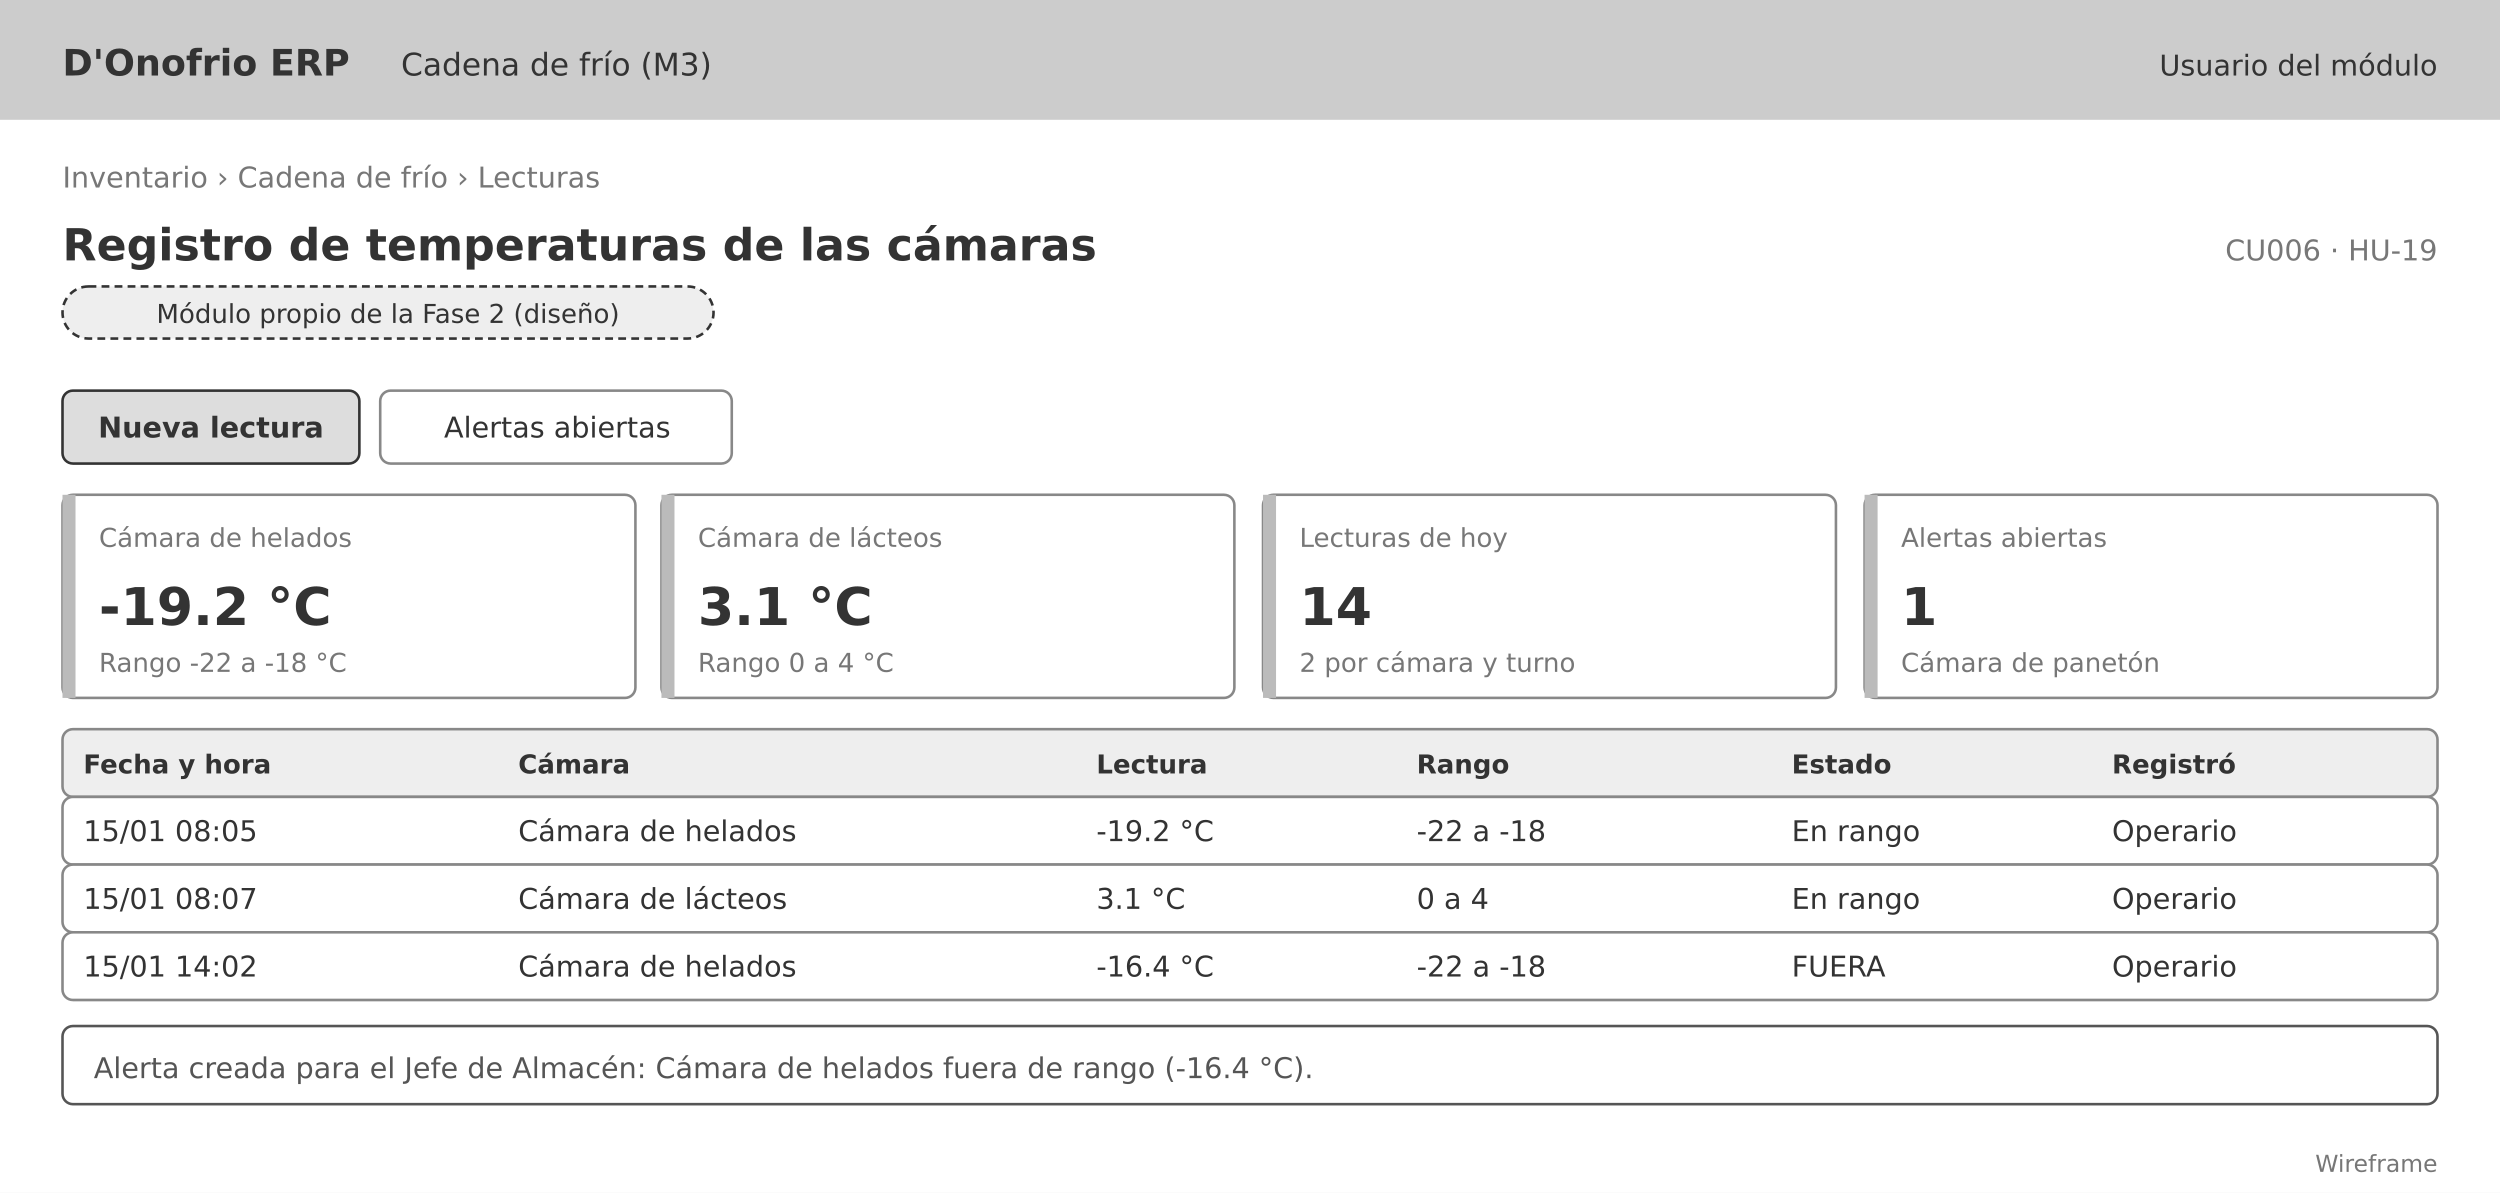
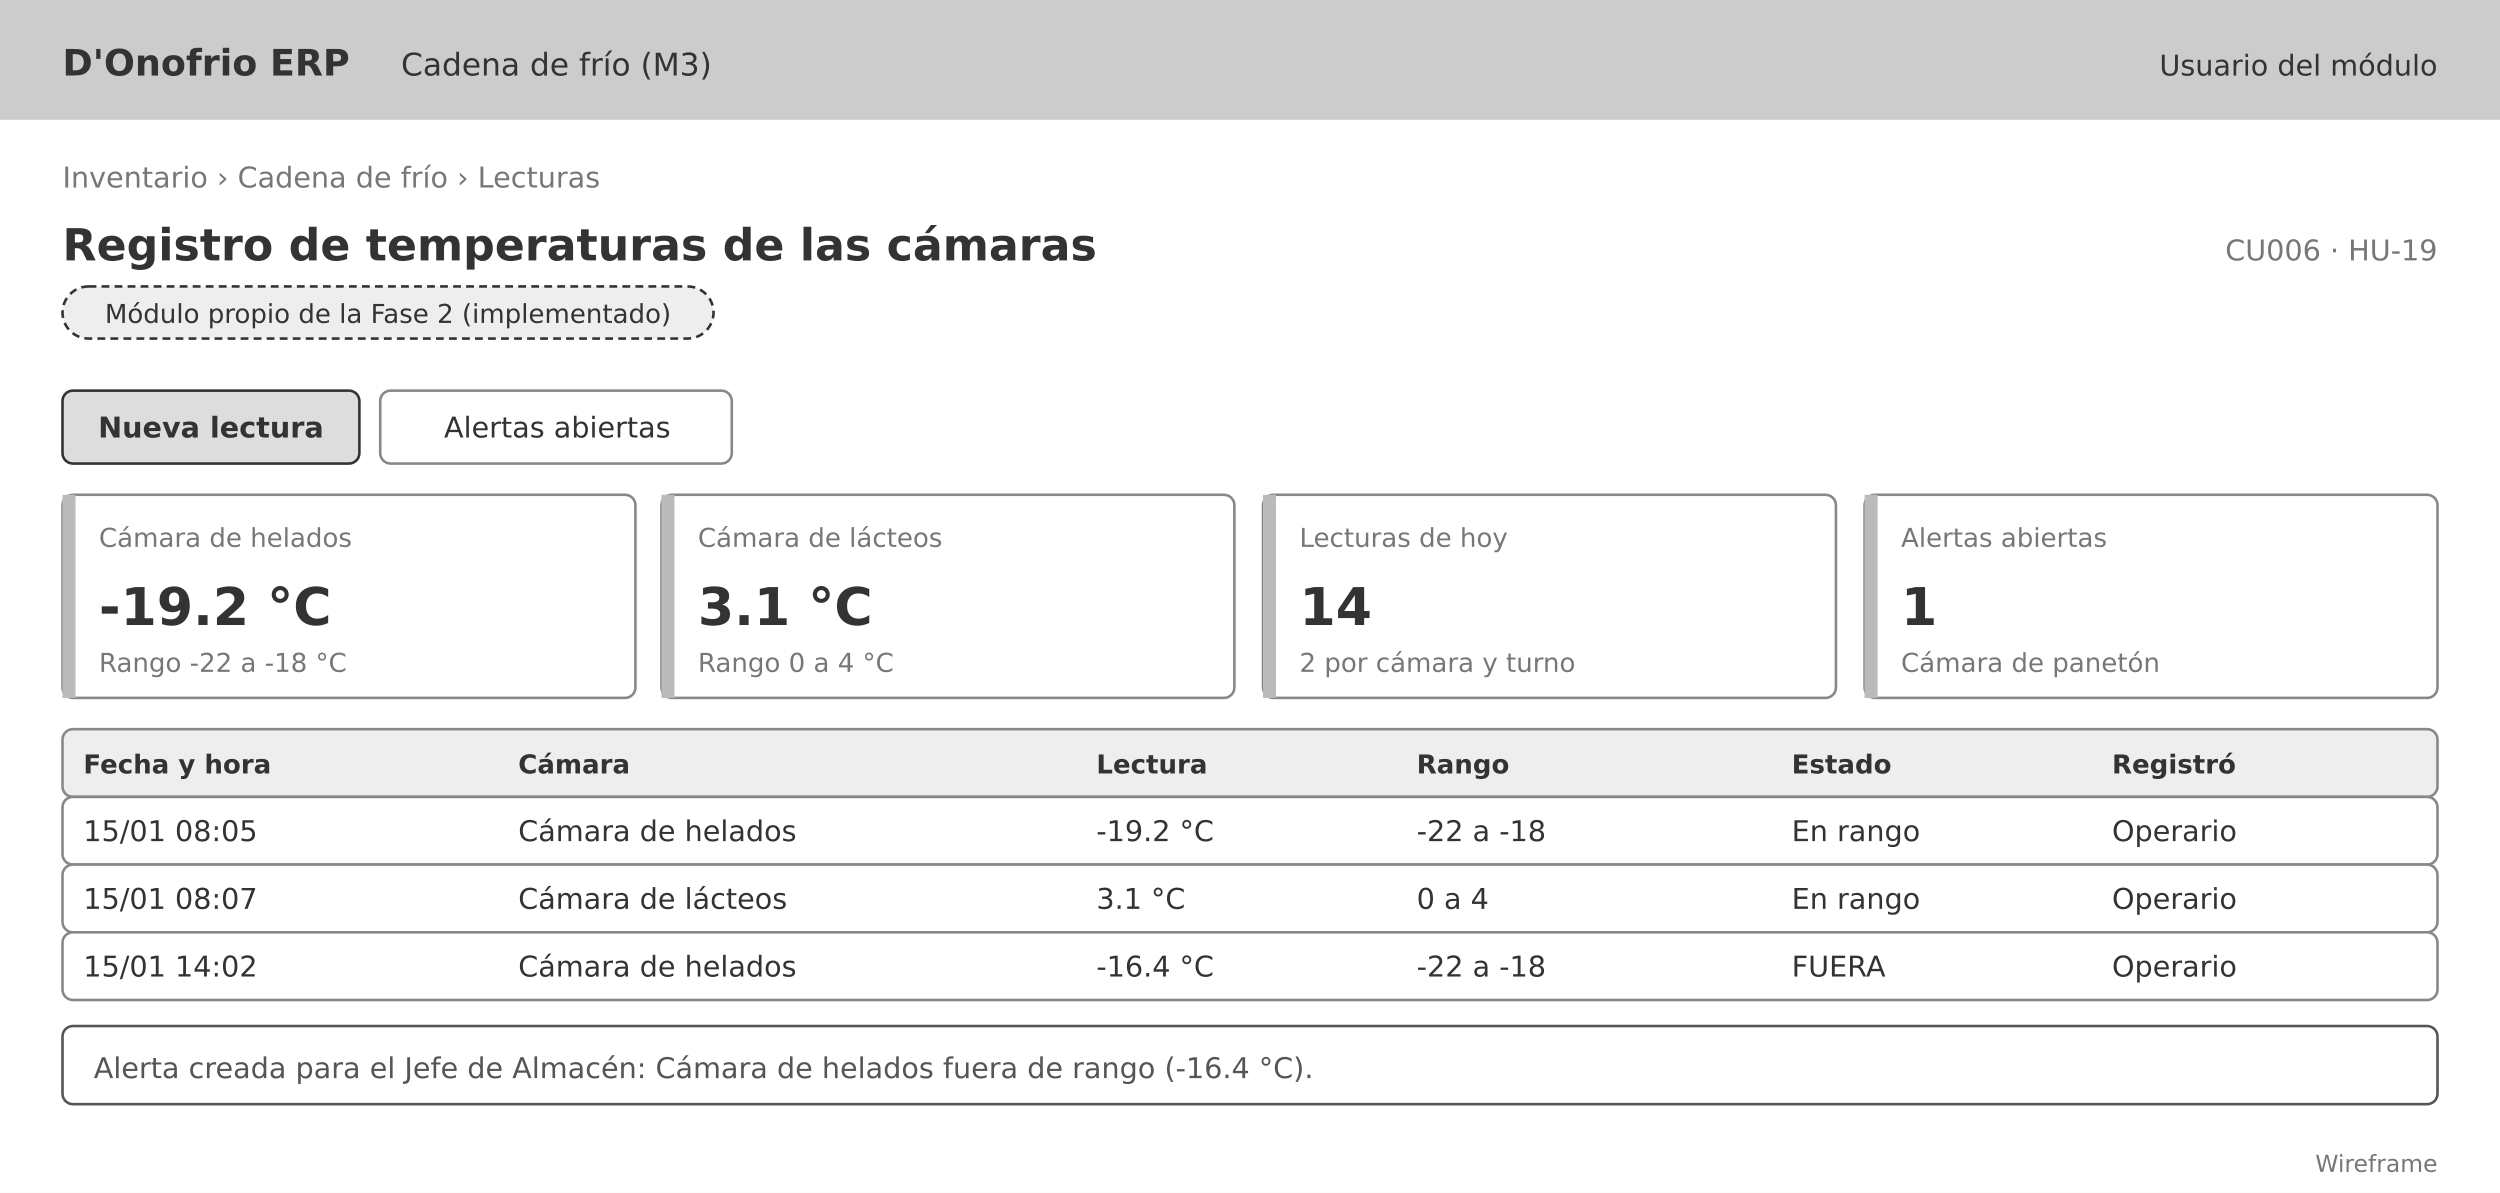
<svg xmlns="http://www.w3.org/2000/svg" width="960" height="458" viewBox="0 0 960 458" font-family="'DejaVu Sans', Arial, sans-serif">
  <rect width="960" height="458" fill="#FFFFFF" />
  <rect width="960" height="46" fill="#CCCCCC" />
  <text x="24" y="29" font-size="14" font-weight="bold" text-anchor="start" fill="#333333">D'Onofrio ERP</text>
  <text x="154" y="29" font-size="12" font-weight="normal" text-anchor="start" fill="#333333">Cadena de frío (M3)</text>
  <text x="936" y="29" font-size="11" font-weight="normal" text-anchor="end" fill="#333333">Usuario del módulo</text>
  <text x="24" y="72" font-size="11" font-weight="normal" text-anchor="start" fill="#777777">Inventario › Cadena de frío › Lecturas</text>
  <text x="24" y="100" font-size="17" font-weight="bold" text-anchor="start" fill="#333333">Registro de temperaturas de las cámaras</text>
  <text x="936" y="100" font-size="11" font-weight="normal" text-anchor="end" fill="#777777">CU006 · HU-19</text>
  <rect x="24" y="110" width="250" height="20" rx="10" fill="#EEEEEE" stroke="#333333" stroke-dasharray="3 2" />
-   <text x="149" y="124" font-size="10" font-weight="normal" text-anchor="middle" fill="#333333">Módulo propio de la Fase 2 (diseño)</text>
+   <text x="149" y="124" font-size="10" font-weight="normal" text-anchor="middle" fill="#333333">Módulo propio de la Fase 2 (implementado)</text>
  <rect x="24" y="150" width="114" height="28" rx="4" fill="#DDDDDD" stroke="#333333" stroke-width="1" />
  <text x="81" y="168" font-size="11" font-weight="bold" text-anchor="middle" fill="#333333">Nueva lectura</text>
  <rect x="146" y="150" width="135" height="28" rx="4" fill="#fff" stroke="#888888" stroke-width="1" />
  <text x="214" y="168" font-size="11" font-weight="normal" text-anchor="middle" fill="#333333">Alertas abiertas</text>
  <rect x="24" y="190" width="220" height="78" rx="4" fill="#fff" stroke="#888888" stroke-width="1" />
  <rect x="24" y="190" width="5" height="78" fill="#BBBBBB" />
  <text x="38" y="210" font-size="10" font-weight="normal" text-anchor="start" fill="#777777">Cámara de helados</text>
  <text x="38" y="240" font-size="20" font-weight="bold" text-anchor="start" fill="#333333">-19.2 °C</text>
  <text x="38" y="258" font-size="10" font-weight="normal" text-anchor="start" fill="#777777">Rango -22 a -18 °C</text>
  <rect x="254" y="190" width="220" height="78" rx="4" fill="#fff" stroke="#888888" stroke-width="1" />
  <rect x="254" y="190" width="5" height="78" fill="#BBBBBB" />
  <text x="268" y="210" font-size="10" font-weight="normal" text-anchor="start" fill="#777777">Cámara de lácteos</text>
  <text x="268" y="240" font-size="20" font-weight="bold" text-anchor="start" fill="#333333">3.1 °C</text>
  <text x="268" y="258" font-size="10" font-weight="normal" text-anchor="start" fill="#777777">Rango 0 a 4 °C</text>
  <rect x="485" y="190" width="220" height="78" rx="4" fill="#fff" stroke="#888888" stroke-width="1" />
  <rect x="485" y="190" width="5" height="78" fill="#BBBBBB" />
  <text x="499" y="210" font-size="10" font-weight="normal" text-anchor="start" fill="#777777">Lecturas de hoy</text>
  <text x="499" y="240" font-size="20" font-weight="bold" text-anchor="start" fill="#333333">14</text>
  <text x="499" y="258" font-size="10" font-weight="normal" text-anchor="start" fill="#777777">2 por cámara y turno</text>
  <rect x="716" y="190" width="220" height="78" rx="4" fill="#fff" stroke="#888888" stroke-width="1" />
  <rect x="716" y="190" width="5" height="78" fill="#BBBBBB" />
  <text x="730" y="210" font-size="10" font-weight="normal" text-anchor="start" fill="#777777">Alertas abiertas</text>
  <text x="730" y="240" font-size="20" font-weight="bold" text-anchor="start" fill="#333333">1</text>
  <text x="730" y="258" font-size="10" font-weight="normal" text-anchor="start" fill="#777777">Cámara de panetón</text>
  <rect x="24" y="280" width="912" height="26" rx="4" fill="#EEEEEE" stroke="#888888" stroke-width="1" />
  <text x="32" y="297" font-size="10" font-weight="bold" text-anchor="start" fill="#333333">Fecha y hora</text>
  <text x="199" y="297" font-size="10" font-weight="bold" text-anchor="start" fill="#333333">Cámara</text>
  <text x="421" y="297" font-size="10" font-weight="bold" text-anchor="start" fill="#333333">Lectura</text>
  <text x="544" y="297" font-size="10" font-weight="bold" text-anchor="start" fill="#333333">Rango</text>
  <text x="688" y="297" font-size="10" font-weight="bold" text-anchor="start" fill="#333333">Estado</text>
  <text x="811" y="297" font-size="10" font-weight="bold" text-anchor="start" fill="#333333">Registró</text>
  <rect x="24" y="306" width="912" height="26" rx="4" fill="#fff" stroke="#888888" stroke-width="1" />
  <text x="32" y="323" font-size="11" font-weight="normal" text-anchor="start" fill="#333333">15/01 08:05</text>
  <text x="199" y="323" font-size="11" font-weight="normal" text-anchor="start" fill="#333333">Cámara de helados</text>
  <text x="421" y="323" font-size="11" font-weight="normal" text-anchor="start" fill="#333333">-19.2 °C</text>
  <text x="544" y="323" font-size="11" font-weight="normal" text-anchor="start" fill="#333333">-22 a -18</text>
  <text x="688" y="323" font-size="11" font-weight="normal" text-anchor="start" fill="#333333">En rango</text>
  <text x="811" y="323" font-size="11" font-weight="normal" text-anchor="start" fill="#333333">Operario</text>
  <rect x="24" y="332" width="912" height="26" rx="4" fill="#fff" stroke="#888888" stroke-width="1" />
  <text x="32" y="349" font-size="11" font-weight="normal" text-anchor="start" fill="#333333">15/01 08:07</text>
  <text x="199" y="349" font-size="11" font-weight="normal" text-anchor="start" fill="#333333">Cámara de lácteos</text>
  <text x="421" y="349" font-size="11" font-weight="normal" text-anchor="start" fill="#333333">3.1 °C</text>
  <text x="544" y="349" font-size="11" font-weight="normal" text-anchor="start" fill="#333333">0 a 4</text>
  <text x="688" y="349" font-size="11" font-weight="normal" text-anchor="start" fill="#333333">En rango</text>
  <text x="811" y="349" font-size="11" font-weight="normal" text-anchor="start" fill="#333333">Operario</text>
  <rect x="24" y="358" width="912" height="26" rx="4" fill="#fff" stroke="#888888" stroke-width="1" />
  <text x="32" y="375" font-size="11" font-weight="normal" text-anchor="start" fill="#333333">15/01 14:02</text>
  <text x="199" y="375" font-size="11" font-weight="normal" text-anchor="start" fill="#333333">Cámara de helados</text>
  <text x="421" y="375" font-size="11" font-weight="normal" text-anchor="start" fill="#333333">-16.4 °C</text>
  <text x="544" y="375" font-size="11" font-weight="normal" text-anchor="start" fill="#333333">-22 a -18</text>
  <text x="688" y="375" font-size="11" font-weight="normal" text-anchor="start" fill="#333333">FUERA</text>
  <text x="811" y="375" font-size="11" font-weight="normal" text-anchor="start" fill="#333333">Operario</text>
  <rect x="24" y="394" width="912" height="30" rx="4" fill="#fff" stroke="#555555" />
  <text x="36" y="414" font-size="11" font-weight="normal" text-anchor="start" fill="#555555">Alerta creada para el Jefe de Almacén: Cámara de helados fuera de rango (-16.4 °C).</text>
  <text x="936" y="450" font-size="9" font-weight="normal" text-anchor="end" fill="#777777">Wireframe</text>
</svg>
